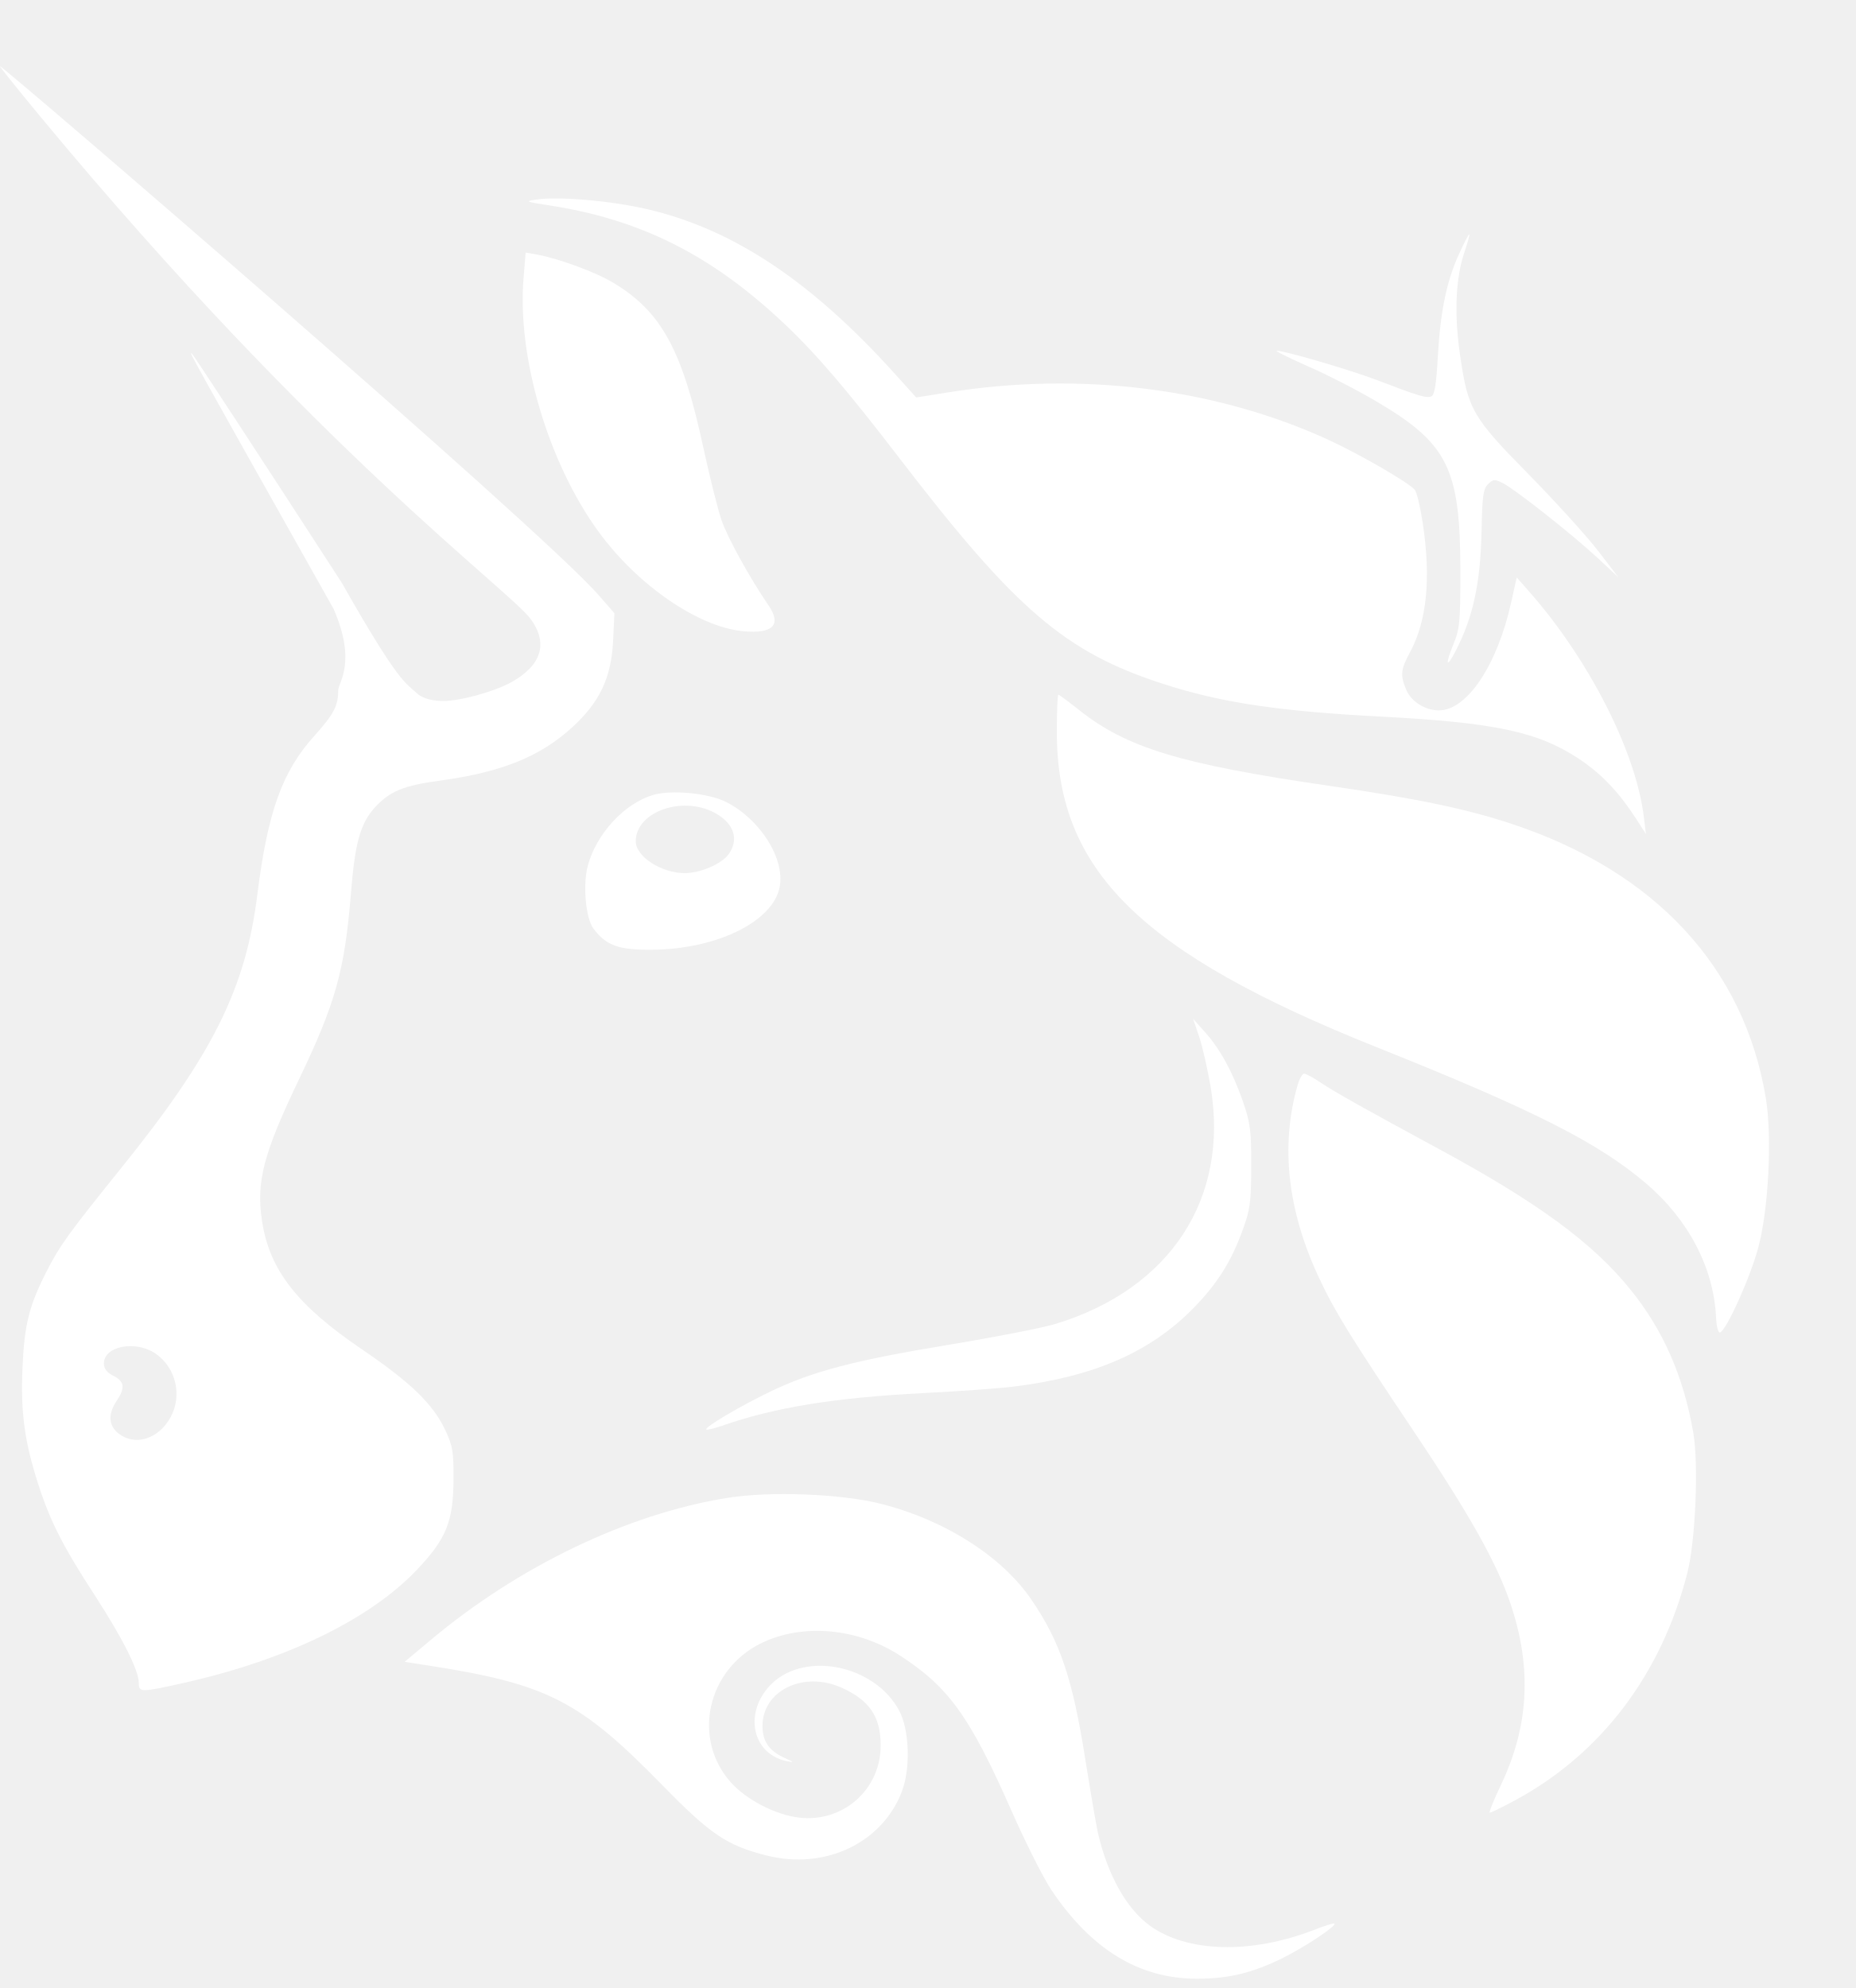
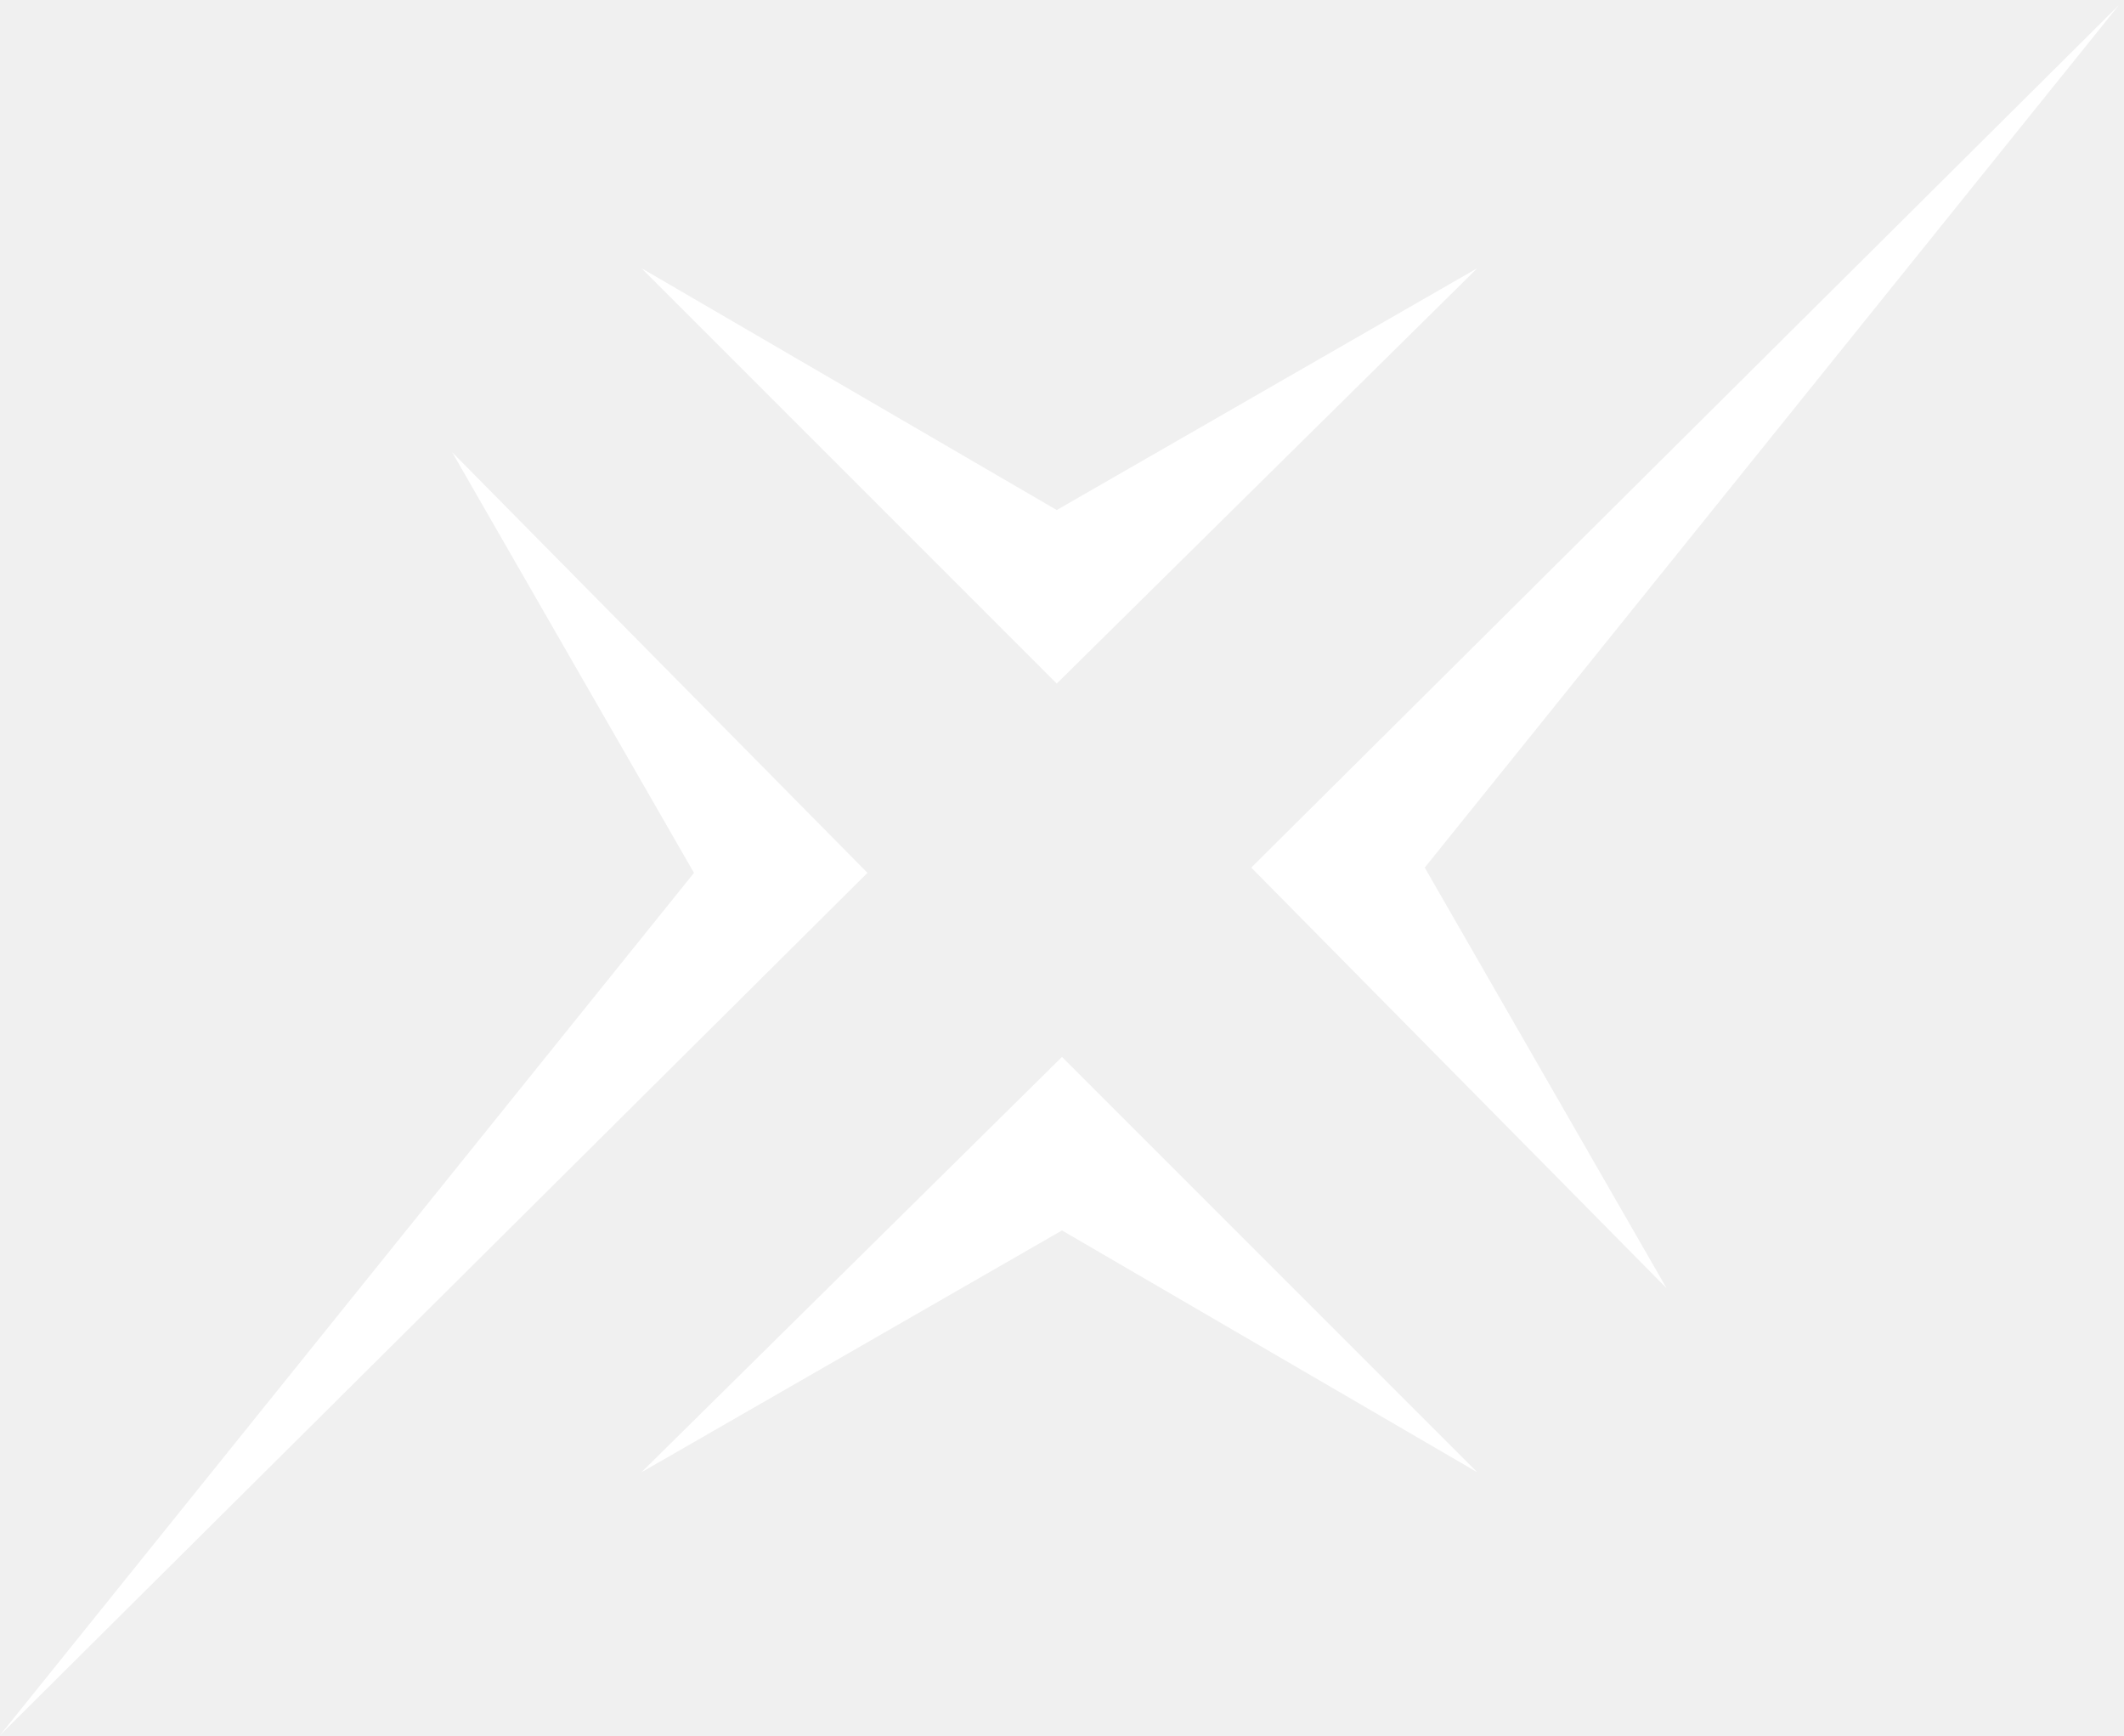
- <svg xmlns="http://www.w3.org/2000/svg" width="14" height="15" viewBox="0 0 14 15" fill="none">
-   <path d="M4.152 1.551C3.964 1.522 3.956 1.519 4.045 1.506C4.214 1.48 4.615 1.515 4.891 1.58C5.535 1.732 6.121 2.122 6.747 2.815L6.913 2.999L7.151 2.961C8.153 2.801 9.172 2.928 10.024 3.319C10.259 3.427 10.629 3.641 10.675 3.696C10.69 3.714 10.717 3.827 10.735 3.947C10.798 4.365 10.767 4.684 10.638 4.923C10.568 5.053 10.564 5.094 10.611 5.206C10.649 5.294 10.753 5.36 10.857 5.36C11.069 5.36 11.297 5.019 11.402 4.546L11.444 4.357L11.527 4.451C11.983 4.965 12.342 5.665 12.403 6.163L12.419 6.293L12.343 6.175C12.211 5.972 12.078 5.833 11.908 5.722C11.602 5.521 11.279 5.452 10.422 5.407C9.648 5.367 9.21 5.301 8.776 5.16C8.037 4.921 7.665 4.602 6.787 3.458C6.397 2.949 6.157 2.668 5.917 2.442C5.372 1.927 4.837 1.657 4.152 1.551Z" fill="white" />
-   <path d="M10.849 2.686C10.869 2.346 10.915 2.121 11.009 1.916C11.046 1.835 11.08 1.768 11.086 1.768C11.091 1.768 11.075 1.828 11.05 1.901C10.982 2.101 10.971 2.373 11.018 2.69C11.077 3.092 11.111 3.15 11.539 3.584C11.739 3.788 11.972 4.045 12.057 4.155L12.211 4.356L12.057 4.212C11.869 4.037 11.436 3.695 11.341 3.646C11.277 3.614 11.267 3.614 11.228 3.653C11.191 3.689 11.184 3.743 11.179 3.999C11.171 4.398 11.116 4.654 10.984 4.91C10.913 5.048 10.902 5.019 10.966 4.862C11.014 4.746 11.019 4.694 11.019 4.308C11.018 3.533 10.925 3.346 10.382 3.027C10.245 2.946 10.018 2.829 9.878 2.768C9.739 2.706 9.628 2.652 9.632 2.648C9.647 2.633 10.177 2.787 10.39 2.868C10.708 2.99 10.76 3.005 10.799 2.991C10.824 2.981 10.837 2.906 10.849 2.686Z" fill="white" />
-   <path d="M4.517 4.013C4.136 3.491 3.899 2.69 3.951 2.091L3.966 1.906L4.053 1.921C4.217 1.951 4.498 2.055 4.63 2.135C4.991 2.353 5.148 2.64 5.307 3.378C5.354 3.594 5.415 3.839 5.443 3.922C5.488 4.055 5.66 4.366 5.799 4.568C5.899 4.714 5.833 4.783 5.611 4.763C5.272 4.733 4.813 4.418 4.517 4.013Z" fill="white" />
-   <path d="M10.386 7.901C8.602 7.187 7.974 6.567 7.974 5.522C7.974 5.368 7.979 5.242 7.986 5.242C7.992 5.242 8.061 5.293 8.139 5.355C8.501 5.643 8.906 5.766 10.027 5.929C10.688 6.025 11.059 6.102 11.402 6.215C12.49 6.574 13.164 7.302 13.325 8.294C13.371 8.583 13.344 9.123 13.268 9.408C13.209 9.633 13.026 10.039 12.978 10.054C12.964 10.059 12.951 10.008 12.948 9.938C12.93 9.566 12.74 9.203 12.422 8.931C12.06 8.622 11.575 8.376 10.386 7.901Z" fill="white" />
-   <path d="M9.134 8.197C9.111 8.065 9.073 7.896 9.048 7.822L9.002 7.687L9.087 7.782C9.204 7.912 9.296 8.079 9.375 8.302C9.434 8.472 9.441 8.522 9.441 8.798C9.44 9.069 9.433 9.126 9.377 9.279C9.29 9.52 9.182 9.69 9.001 9.874C8.675 10.204 8.256 10.386 7.651 10.462C7.546 10.475 7.24 10.497 6.971 10.511C6.292 10.546 5.845 10.619 5.444 10.759C5.386 10.779 5.335 10.791 5.329 10.786C5.313 10.77 5.587 10.608 5.812 10.5C6.13 10.347 6.447 10.264 7.157 10.147C7.508 10.089 7.87 10.018 7.962 9.99C8.83 9.726 9.277 9.043 9.134 8.197Z" fill="white" />
-   <path d="M9.952 9.641C9.715 9.135 9.66 8.646 9.79 8.19C9.804 8.141 9.826 8.101 9.84 8.101C9.853 8.101 9.909 8.131 9.964 8.168C10.073 8.241 10.292 8.364 10.876 8.68C11.604 9.075 12.02 9.38 12.302 9.73C12.549 10.035 12.702 10.384 12.776 10.808C12.818 11.049 12.793 11.628 12.731 11.87C12.535 12.634 12.08 13.234 11.431 13.584C11.336 13.635 11.251 13.677 11.241 13.677C11.232 13.678 11.267 13.59 11.318 13.483C11.537 13.029 11.562 12.588 11.396 12.097C11.295 11.796 11.089 11.429 10.673 10.808C10.189 10.087 10.071 9.895 9.952 9.641Z" fill="white" />
-   <path d="M3.25 12.374C3.913 11.818 4.736 11.423 5.487 11.302C5.81 11.25 6.349 11.271 6.648 11.347C7.128 11.469 7.558 11.742 7.781 12.068C7.999 12.387 8.093 12.664 8.19 13.282C8.229 13.525 8.271 13.77 8.283 13.825C8.356 14.145 8.499 14.401 8.675 14.529C8.956 14.733 9.439 14.746 9.914 14.562C9.994 14.53 10.064 14.509 10.069 14.514C10.086 14.531 9.847 14.69 9.678 14.774C9.451 14.886 9.271 14.93 9.031 14.93C8.596 14.93 8.235 14.71 7.934 14.262C7.874 14.173 7.741 13.909 7.637 13.674C7.319 12.953 7.162 12.733 6.793 12.493C6.471 12.283 6.056 12.246 5.744 12.398C5.335 12.598 5.22 13.118 5.514 13.448C5.631 13.579 5.848 13.692 6.026 13.714C6.359 13.755 6.645 13.504 6.645 13.17C6.645 12.953 6.561 12.829 6.35 12.734C6.061 12.605 5.752 12.756 5.753 13.025C5.754 13.14 5.804 13.212 5.92 13.264C5.994 13.298 5.996 13.3 5.935 13.288C5.671 13.233 5.609 12.916 5.821 12.706C6.077 12.454 6.605 12.565 6.786 12.91C6.862 13.055 6.871 13.343 6.805 13.517C6.656 13.907 6.223 14.112 5.783 14C5.484 13.924 5.362 13.842 5.001 13.473C4.374 12.831 4.131 12.706 3.227 12.566L3.053 12.539L3.25 12.374Z" fill="white" />
-   <path fill-rule="evenodd" clip-rule="evenodd" d="M0.308 0.884C2.402 3.41 3.845 4.452 4.005 4.672C4.137 4.854 4.087 5.018 3.861 5.146C3.735 5.217 3.475 5.289 3.346 5.289C3.199 5.289 3.148 5.233 3.148 5.233C3.063 5.153 3.015 5.167 2.578 4.396C1.972 3.46 1.464 2.684 1.45 2.671C1.418 2.641 1.419 2.642 2.517 4.594C2.694 5.001 2.552 5.15 2.552 5.208C2.552 5.326 2.519 5.388 2.373 5.551C2.129 5.821 2.02 6.125 1.941 6.754C1.853 7.459 1.605 7.957 0.917 8.81C0.515 9.309 0.449 9.4 0.347 9.602C0.219 9.855 0.184 9.997 0.17 10.316C0.155 10.655 0.184 10.873 0.288 11.197C0.379 11.48 0.474 11.666 0.717 12.04C0.926 12.363 1.047 12.603 1.047 12.697C1.047 12.771 1.061 12.771 1.386 12.698C2.163 12.524 2.794 12.217 3.149 11.841C3.369 11.608 3.42 11.48 3.422 11.161C3.423 10.953 3.416 10.909 3.359 10.789C3.267 10.594 3.099 10.431 2.728 10.179C2.243 9.85 2.035 9.584 1.978 9.219C1.931 8.919 1.986 8.708 2.254 8.148C2.532 7.569 2.601 7.322 2.648 6.739C2.678 6.362 2.719 6.213 2.828 6.093C2.942 5.969 3.044 5.927 3.326 5.889C3.785 5.826 4.077 5.708 4.317 5.488C4.525 5.298 4.612 5.114 4.626 4.837L4.636 4.627L4.519 4.493C4.098 4.004 0.026 0.5 0 0.5C-0.005 0.5 0.133 0.673 0.308 0.884ZM1.284 10.699C1.379 10.531 1.328 10.316 1.169 10.21C1.018 10.111 0.784 10.158 0.784 10.287C0.784 10.327 0.806 10.356 0.856 10.381C0.94 10.424 0.946 10.472 0.88 10.57C0.813 10.67 0.819 10.757 0.895 10.817C1.018 10.912 1.192 10.86 1.284 10.699Z" fill="white" />
-   <path fill-rule="evenodd" clip-rule="evenodd" d="M4.925 5.999C4.71 6.064 4.501 6.291 4.436 6.529C4.396 6.674 4.419 6.929 4.478 7.007C4.574 7.134 4.666 7.168 4.917 7.166C5.407 7.163 5.833 6.954 5.883 6.692C5.923 6.478 5.736 6.181 5.478 6.051C5.345 5.984 5.062 5.957 4.925 5.999ZM5.499 6.444C5.574 6.337 5.541 6.222 5.412 6.144C5.168 5.995 4.797 6.118 4.797 6.348C4.797 6.463 4.99 6.588 5.167 6.588C5.285 6.588 5.446 6.518 5.499 6.444Z" fill="white" />
+ <svg xmlns="http://www.w3.org/2000/svg" width="202" height="165" viewBox="0 0 202 165" fill="none">
+   <path d="M100.5 48.5L61 25.5L100.5 65L140.5 25.5L100.5 48.5Z" fill="white" />
+   <path d="M135.5 82.5L201.5 0.5L119 82.5L158.5 122.5L135.5 82.5Z" fill="white" />
+   <path d="M101 117L140.5 140L101 100.5L61 140L101 117Z" fill="white" />
+   <path d="M66 83L0 165L82.5 83L43 43L66 83Z" fill="white" />
</svg>
